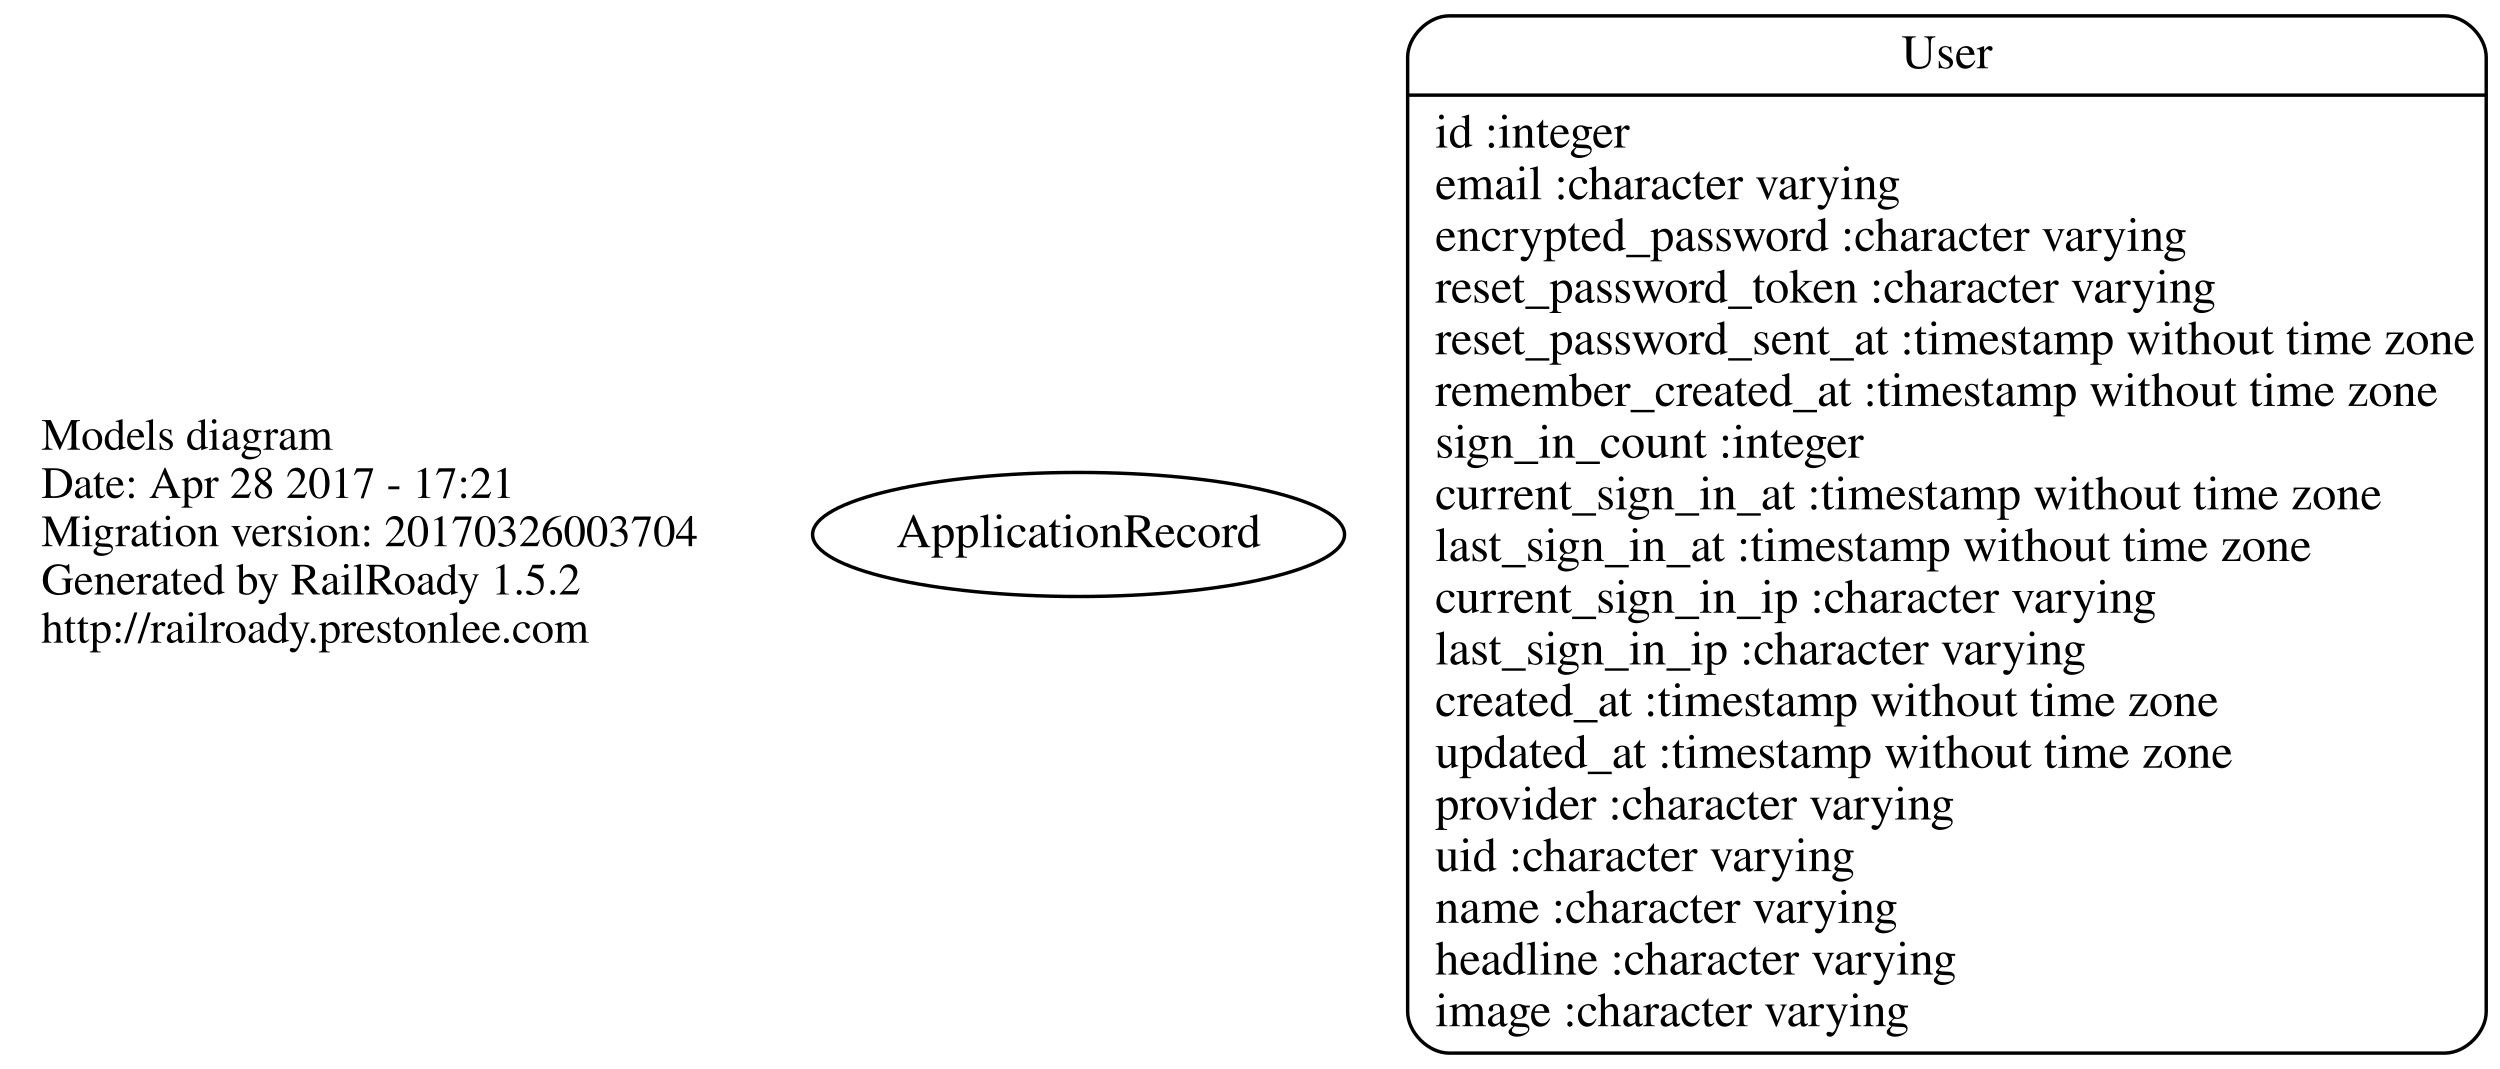
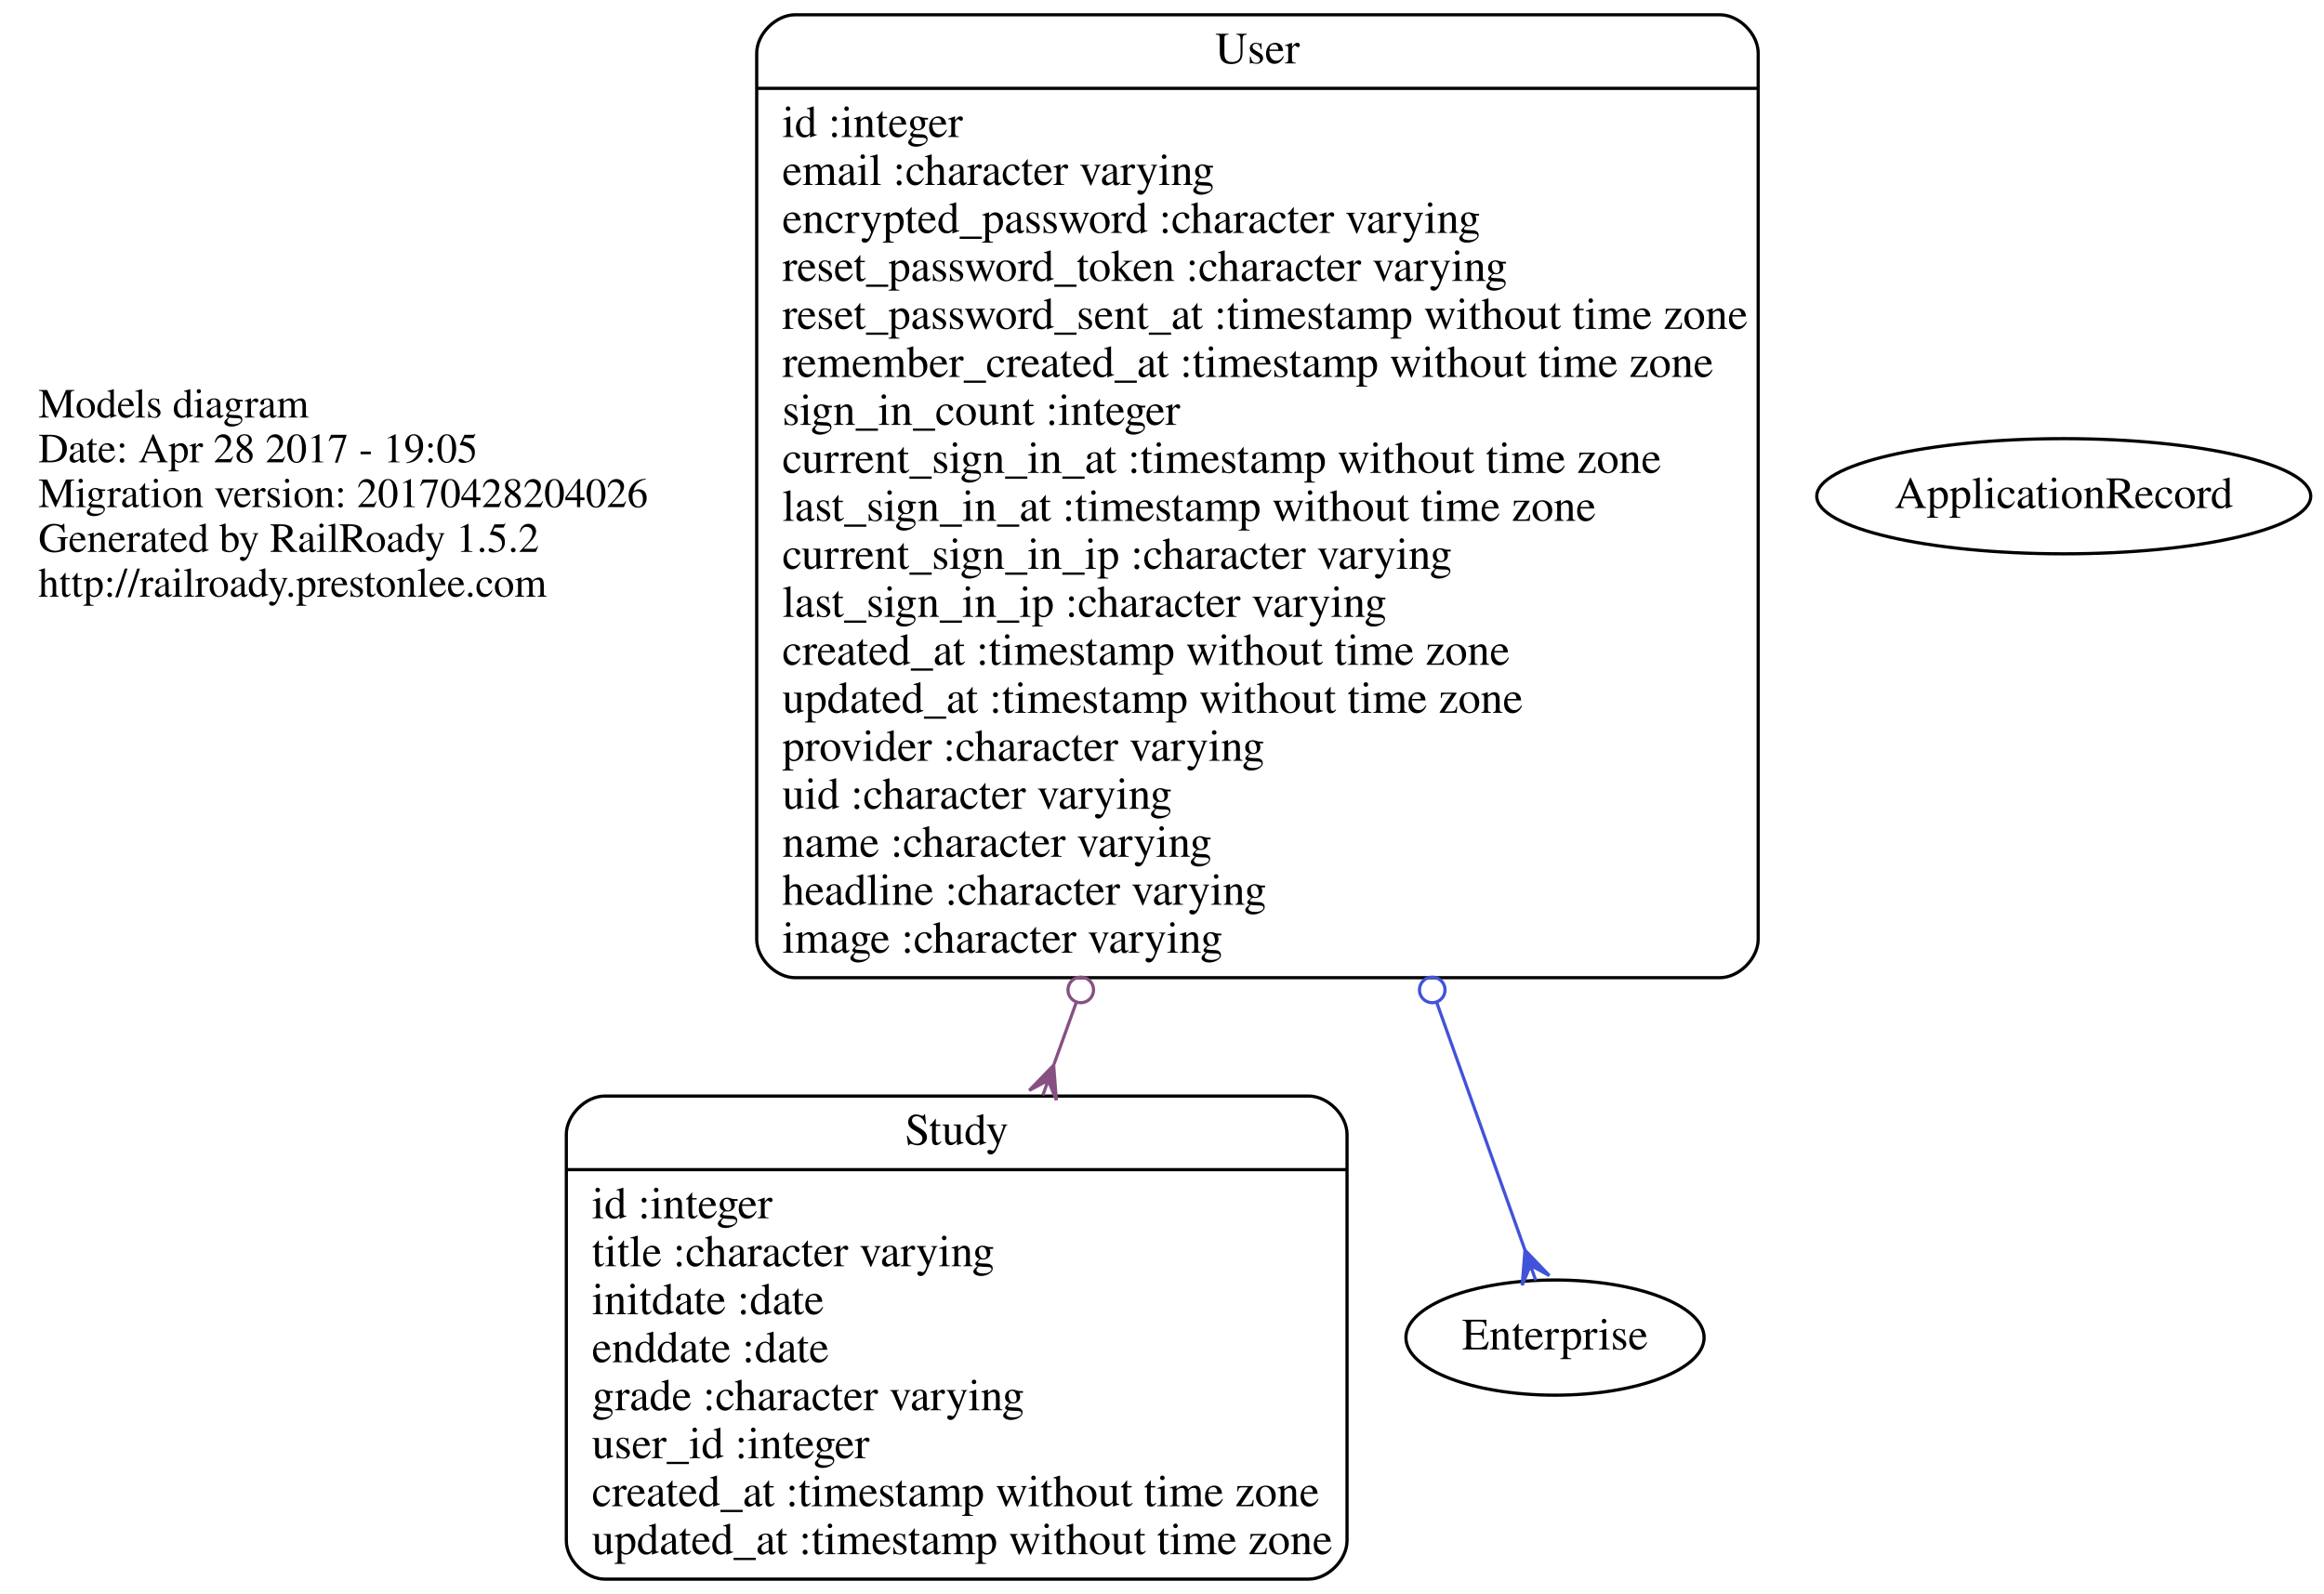
- <svg xmlns="http://www.w3.org/2000/svg" width="725pt" height="310pt" viewBox="0.00 0.00 725.50 310.00">
-   <g id="graph0" class="graph" transform="scale(1 1) rotate(0) translate(4 306)">
-     <polygon fill="none" stroke="none" points="-4,4 -4,-306 721.5,-306 721.5,4 -4,4" />
+ <svg xmlns="http://www.w3.org/2000/svg" width="726pt" height="498pt" viewBox="0.00 0.00 726.34 498.00">
+   <g id="graph0" class="graph" transform="scale(1 1) rotate(0) translate(4 494)">
+     <polygon fill="none" stroke="none" points="-4,4 -4,-494 722.343,-494 722.343,4 -4,4" />
    <g id="node1" class="node">
-       <text text-anchor="start" x="8" y="-175.6" font-family="Times,serif" font-size="13.00">Models diagram</text>
-       <text text-anchor="start" x="8" y="-161.6" font-family="Times,serif" font-size="13.00">Date: Apr 28 2017 - 17:21</text>
-       <text text-anchor="start" x="8" y="-147.6" font-family="Times,serif" font-size="13.00">Migration version: 20170326003704</text>
-       <text text-anchor="start" x="8" y="-133.6" font-family="Times,serif" font-size="13.00">Generated by RailRoady 1.5.2</text>
-       <text text-anchor="start" x="8" y="-119.6" font-family="Times,serif" font-size="13.00">http://railroady.prestonlee.com</text>
+       <text text-anchor="start" x="8" y="-363.6" font-family="Times,serif" font-size="13.00">Models diagram</text>
+       <text text-anchor="start" x="8" y="-349.6" font-family="Times,serif" font-size="13.00">Date: Apr 28 2017 - 19:05</text>
+       <text text-anchor="start" x="8" y="-335.6" font-family="Times,serif" font-size="13.00">Migration version: 20170428204026</text>
+       <text text-anchor="start" x="8" y="-321.6" font-family="Times,serif" font-size="13.00">Generated by RailRoady 1.5.2</text>
+       <text text-anchor="start" x="8" y="-307.6" font-family="Times,serif" font-size="13.00">http://railroady.prestonlee.com</text>
    </g>
    <g id="node2" class="node">
-       <ellipse fill="none" stroke="black" cx="309" cy="-151" rx="77.187" ry="18" />
-       <text text-anchor="middle" x="309" y="-147.3" font-family="Times,serif" font-size="14.00">ApplicationRecord</text>
+       <path fill="none" stroke="black" d="M185,-0.5C185,-0.5 405,-0.5 405,-0.5 411,-0.5 417,-6.5 417,-12.5 417,-12.5 417,-139.5 417,-139.5 417,-145.5 411,-151.5 405,-151.5 405,-151.5 185,-151.5 185,-151.5 179,-151.5 173,-145.5 173,-139.5 173,-139.5 173,-12.5 173,-12.5 173,-6.5 179,-0.5 185,-0.5" />
+       <text text-anchor="middle" x="295" y="-136.3" font-family="Times,serif" font-size="14.00">Study</text>
+       <polyline fill="none" stroke="black" points="173,-128.5 417,-128.5 " />
+       <text text-anchor="start" x="181" y="-113.3" font-family="Times,serif" font-size="14.00">id :integer</text>
+       <text text-anchor="start" x="181" y="-98.3" font-family="Times,serif" font-size="14.00">title :character varying</text>
+       <text text-anchor="start" x="181" y="-83.3" font-family="Times,serif" font-size="14.00">initdate :date</text>
+       <text text-anchor="start" x="181" y="-68.3" font-family="Times,serif" font-size="14.00">enddate :date</text>
+       <text text-anchor="start" x="181" y="-53.3" font-family="Times,serif" font-size="14.00">grade :character varying</text>
+       <text text-anchor="start" x="181" y="-38.3" font-family="Times,serif" font-size="14.00">user_id :integer</text>
+       <text text-anchor="start" x="181" y="-23.3" font-family="Times,serif" font-size="14.00">created_at :timestamp without time zone</text>
+       <text text-anchor="start" x="181" y="-8.3" font-family="Times,serif" font-size="14.00">updated_at :timestamp without time zone</text>
    </g>
    <g id="node3" class="node">
-       <path fill="none" stroke="black" d="M416.5,-0.5C416.5,-0.5 705.5,-0.5 705.5,-0.5 711.5,-0.5 717.5,-6.5 717.5,-12.5 717.5,-12.5 717.5,-289.5 717.5,-289.5 717.5,-295.5 711.5,-301.5 705.5,-301.5 705.5,-301.5 416.5,-301.5 416.5,-301.5 410.5,-301.5 404.5,-295.5 404.5,-289.5 404.5,-289.5 404.5,-12.5 404.5,-12.5 404.5,-6.5 410.5,-0.5 416.5,-0.5" />
-       <text text-anchor="middle" x="561" y="-286.3" font-family="Times,serif" font-size="14.00">User</text>
-       <polyline fill="none" stroke="black" points="404.5,-278.5 717.5,-278.5 " />
-       <text text-anchor="start" x="412.5" y="-263.3" font-family="Times,serif" font-size="14.00">id :integer</text>
-       <text text-anchor="start" x="412.5" y="-248.3" font-family="Times,serif" font-size="14.00">email :character varying</text>
-       <text text-anchor="start" x="412.5" y="-233.3" font-family="Times,serif" font-size="14.00">encrypted_password :character varying</text>
-       <text text-anchor="start" x="412.5" y="-218.3" font-family="Times,serif" font-size="14.00">reset_password_token :character varying</text>
-       <text text-anchor="start" x="412.5" y="-203.3" font-family="Times,serif" font-size="14.00">reset_password_sent_at :timestamp without time zone</text>
-       <text text-anchor="start" x="412.5" y="-188.3" font-family="Times,serif" font-size="14.00">remember_created_at :timestamp without time zone</text>
-       <text text-anchor="start" x="412.5" y="-173.3" font-family="Times,serif" font-size="14.00">sign_in_count :integer</text>
-       <text text-anchor="start" x="412.5" y="-158.3" font-family="Times,serif" font-size="14.00">current_sign_in_at :timestamp without time zone</text>
-       <text text-anchor="start" x="412.5" y="-143.3" font-family="Times,serif" font-size="14.00">last_sign_in_at :timestamp without time zone</text>
-       <text text-anchor="start" x="412.5" y="-128.3" font-family="Times,serif" font-size="14.00">current_sign_in_ip :character varying</text>
-       <text text-anchor="start" x="412.5" y="-113.3" font-family="Times,serif" font-size="14.00">last_sign_in_ip :character varying</text>
-       <text text-anchor="start" x="412.5" y="-98.3" font-family="Times,serif" font-size="14.00">created_at :timestamp without time zone</text>
-       <text text-anchor="start" x="412.5" y="-83.3" font-family="Times,serif" font-size="14.00">updated_at :timestamp without time zone</text>
-       <text text-anchor="start" x="412.5" y="-68.3" font-family="Times,serif" font-size="14.00">provider :character varying</text>
-       <text text-anchor="start" x="412.5" y="-53.3" font-family="Times,serif" font-size="14.00">uid :character varying</text>
-       <text text-anchor="start" x="412.5" y="-38.3" font-family="Times,serif" font-size="14.00">name :character varying</text>
-       <text text-anchor="start" x="412.5" y="-23.3" font-family="Times,serif" font-size="14.00">headline :character varying</text>
-       <text text-anchor="start" x="412.5" y="-8.3" font-family="Times,serif" font-size="14.00">image :character varying</text>
+       <ellipse fill="none" stroke="black" cx="641" cy="-339" rx="77.187" ry="18" />
+       <text text-anchor="middle" x="641" y="-335.3" font-family="Times,serif" font-size="14.00">ApplicationRecord</text>
+     </g>
+     <g id="node4" class="node">
+       <path fill="none" stroke="black" d="M244.5,-188.5C244.5,-188.5 533.5,-188.5 533.5,-188.5 539.5,-188.5 545.5,-194.5 545.5,-200.5 545.5,-200.5 545.5,-477.5 545.5,-477.5 545.5,-483.5 539.5,-489.5 533.5,-489.5 533.5,-489.5 244.5,-489.5 244.5,-489.5 238.5,-489.5 232.5,-483.5 232.5,-477.5 232.5,-477.5 232.5,-200.5 232.5,-200.5 232.5,-194.5 238.5,-188.5 244.5,-188.5" />
+       <text text-anchor="middle" x="389" y="-474.3" font-family="Times,serif" font-size="14.00">User</text>
+       <polyline fill="none" stroke="black" points="232.5,-466.5 545.5,-466.5 " />
+       <text text-anchor="start" x="240.5" y="-451.3" font-family="Times,serif" font-size="14.00">id :integer</text>
+       <text text-anchor="start" x="240.5" y="-436.3" font-family="Times,serif" font-size="14.00">email :character varying</text>
+       <text text-anchor="start" x="240.5" y="-421.3" font-family="Times,serif" font-size="14.00">encrypted_password :character varying</text>
+       <text text-anchor="start" x="240.5" y="-406.3" font-family="Times,serif" font-size="14.00">reset_password_token :character varying</text>
+       <text text-anchor="start" x="240.5" y="-391.3" font-family="Times,serif" font-size="14.00">reset_password_sent_at :timestamp without time zone</text>
+       <text text-anchor="start" x="240.5" y="-376.3" font-family="Times,serif" font-size="14.00">remember_created_at :timestamp without time zone</text>
+       <text text-anchor="start" x="240.5" y="-361.3" font-family="Times,serif" font-size="14.00">sign_in_count :integer</text>
+       <text text-anchor="start" x="240.5" y="-346.3" font-family="Times,serif" font-size="14.00">current_sign_in_at :timestamp without time zone</text>
+       <text text-anchor="start" x="240.5" y="-331.3" font-family="Times,serif" font-size="14.00">last_sign_in_at :timestamp without time zone</text>
+       <text text-anchor="start" x="240.5" y="-316.3" font-family="Times,serif" font-size="14.00">current_sign_in_ip :character varying</text>
+       <text text-anchor="start" x="240.5" y="-301.3" font-family="Times,serif" font-size="14.00">last_sign_in_ip :character varying</text>
+       <text text-anchor="start" x="240.5" y="-286.3" font-family="Times,serif" font-size="14.00">created_at :timestamp without time zone</text>
+       <text text-anchor="start" x="240.5" y="-271.3" font-family="Times,serif" font-size="14.00">updated_at :timestamp without time zone</text>
+       <text text-anchor="start" x="240.5" y="-256.3" font-family="Times,serif" font-size="14.00">provider :character varying</text>
+       <text text-anchor="start" x="240.5" y="-241.3" font-family="Times,serif" font-size="14.00">uid :character varying</text>
+       <text text-anchor="start" x="240.5" y="-226.3" font-family="Times,serif" font-size="14.00">name :character varying</text>
+       <text text-anchor="start" x="240.5" y="-211.3" font-family="Times,serif" font-size="14.00">headline :character varying</text>
+       <text text-anchor="start" x="240.5" y="-196.3" font-family="Times,serif" font-size="14.00">image :character varying</text>
+     </g>
+     <g id="edge1" class="edge">
+       <path fill="none" stroke="#875082" d="M332.375,-180.775C330.016,-174.225 327.691,-167.77 325.425,-161.478" />
+       <ellipse fill="none" stroke="#875082" cx="333.782" cy="-184.681" rx="4" ry="4" />
+       <polygon fill="#875082" stroke="#875082" points="325.305,-161.145 326.15,-150.211 323.611,-156.44 321.916,-151.736 321.916,-151.736 321.916,-151.736 323.611,-156.44 317.683,-153.261 325.305,-161.145 325.305,-161.145" />
+     </g>
+     <g id="node5" class="node">
+       <ellipse fill="none" stroke="black" cx="482" cy="-76" rx="46.593" ry="18" />
+       <text text-anchor="middle" x="482" y="-72.3" font-family="Times,serif" font-size="14.00">Enterprise</text>
+     </g>
+     <g id="edge2" class="edge">
+       <path fill="none" stroke="#4153d9" d="M444.995,-180.854C455.686,-150.85 465.677,-122.81 472.577,-103.446" />
+       <ellipse fill="none" stroke="#4153d9" cx="443.633" cy="-184.677" rx="4" ry="4" />
+       <polygon fill="#4153d9" stroke="#4153d9" points="472.626,-103.306 480.222,-95.397 474.305,-98.596 475.983,-93.886 475.983,-93.886 475.983,-93.886 474.305,-98.596 471.744,-92.376 472.626,-103.306 472.626,-103.306" />
    </g>
  </g>
</svg>
